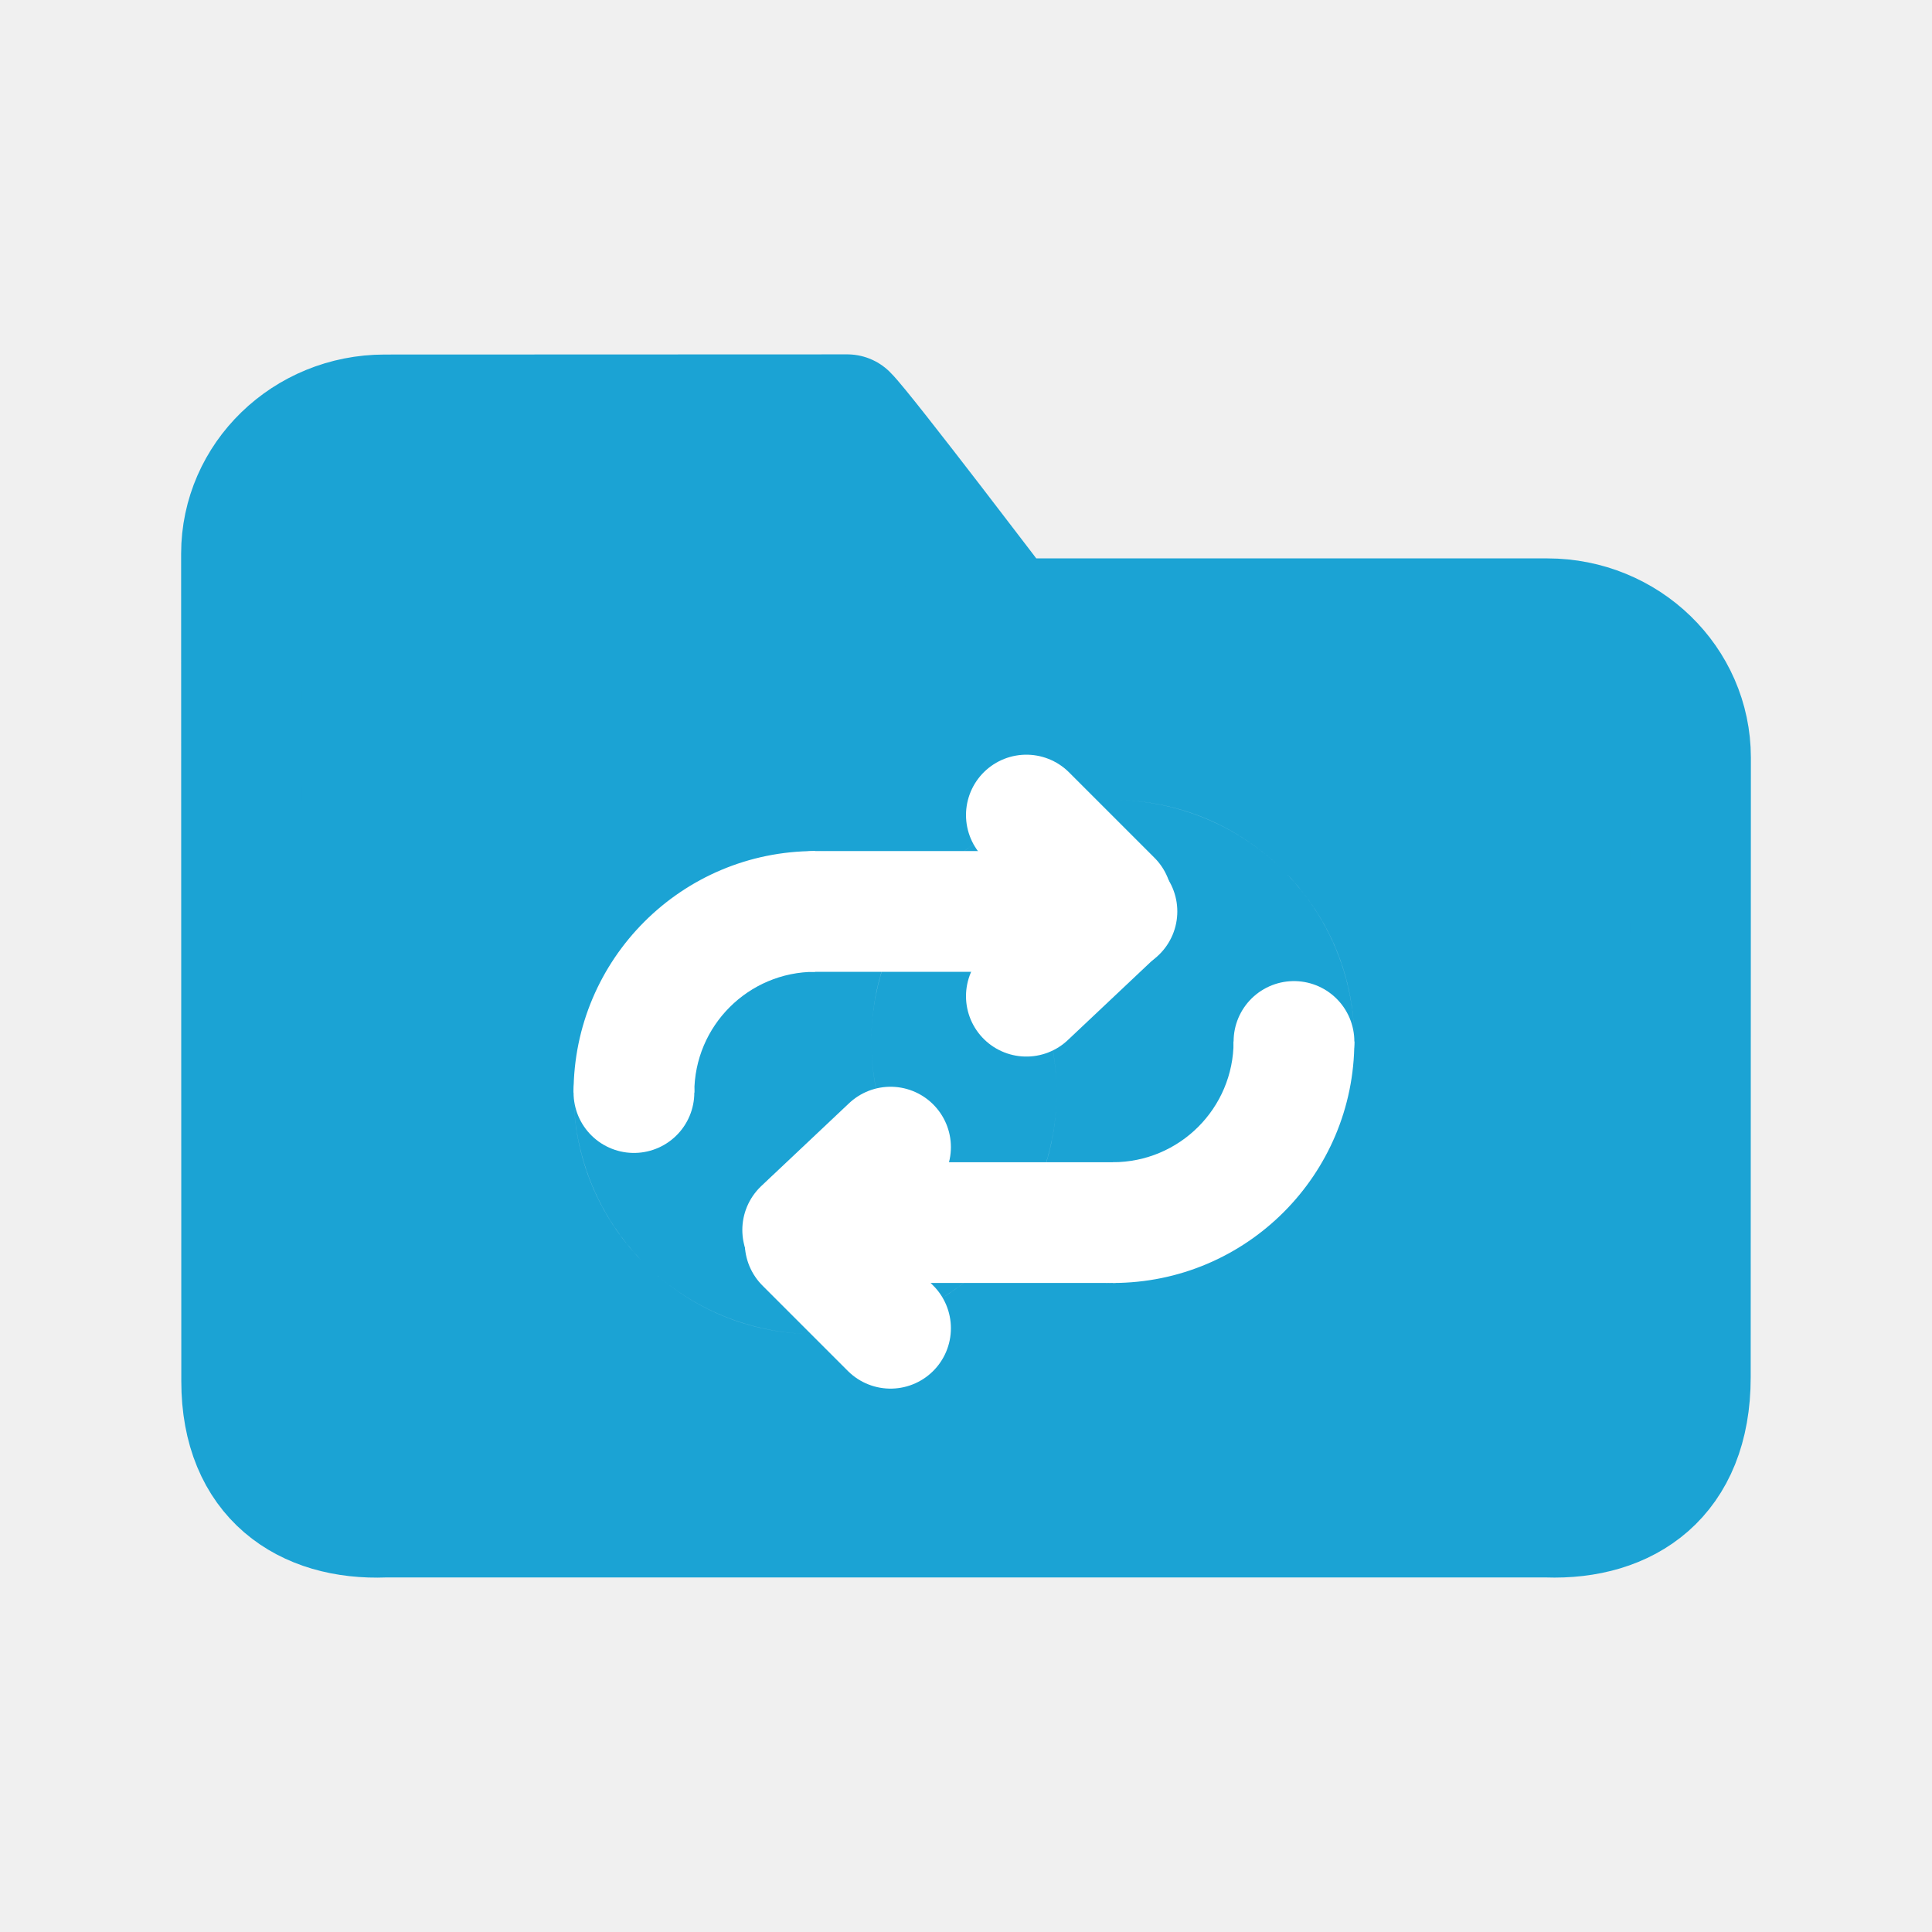
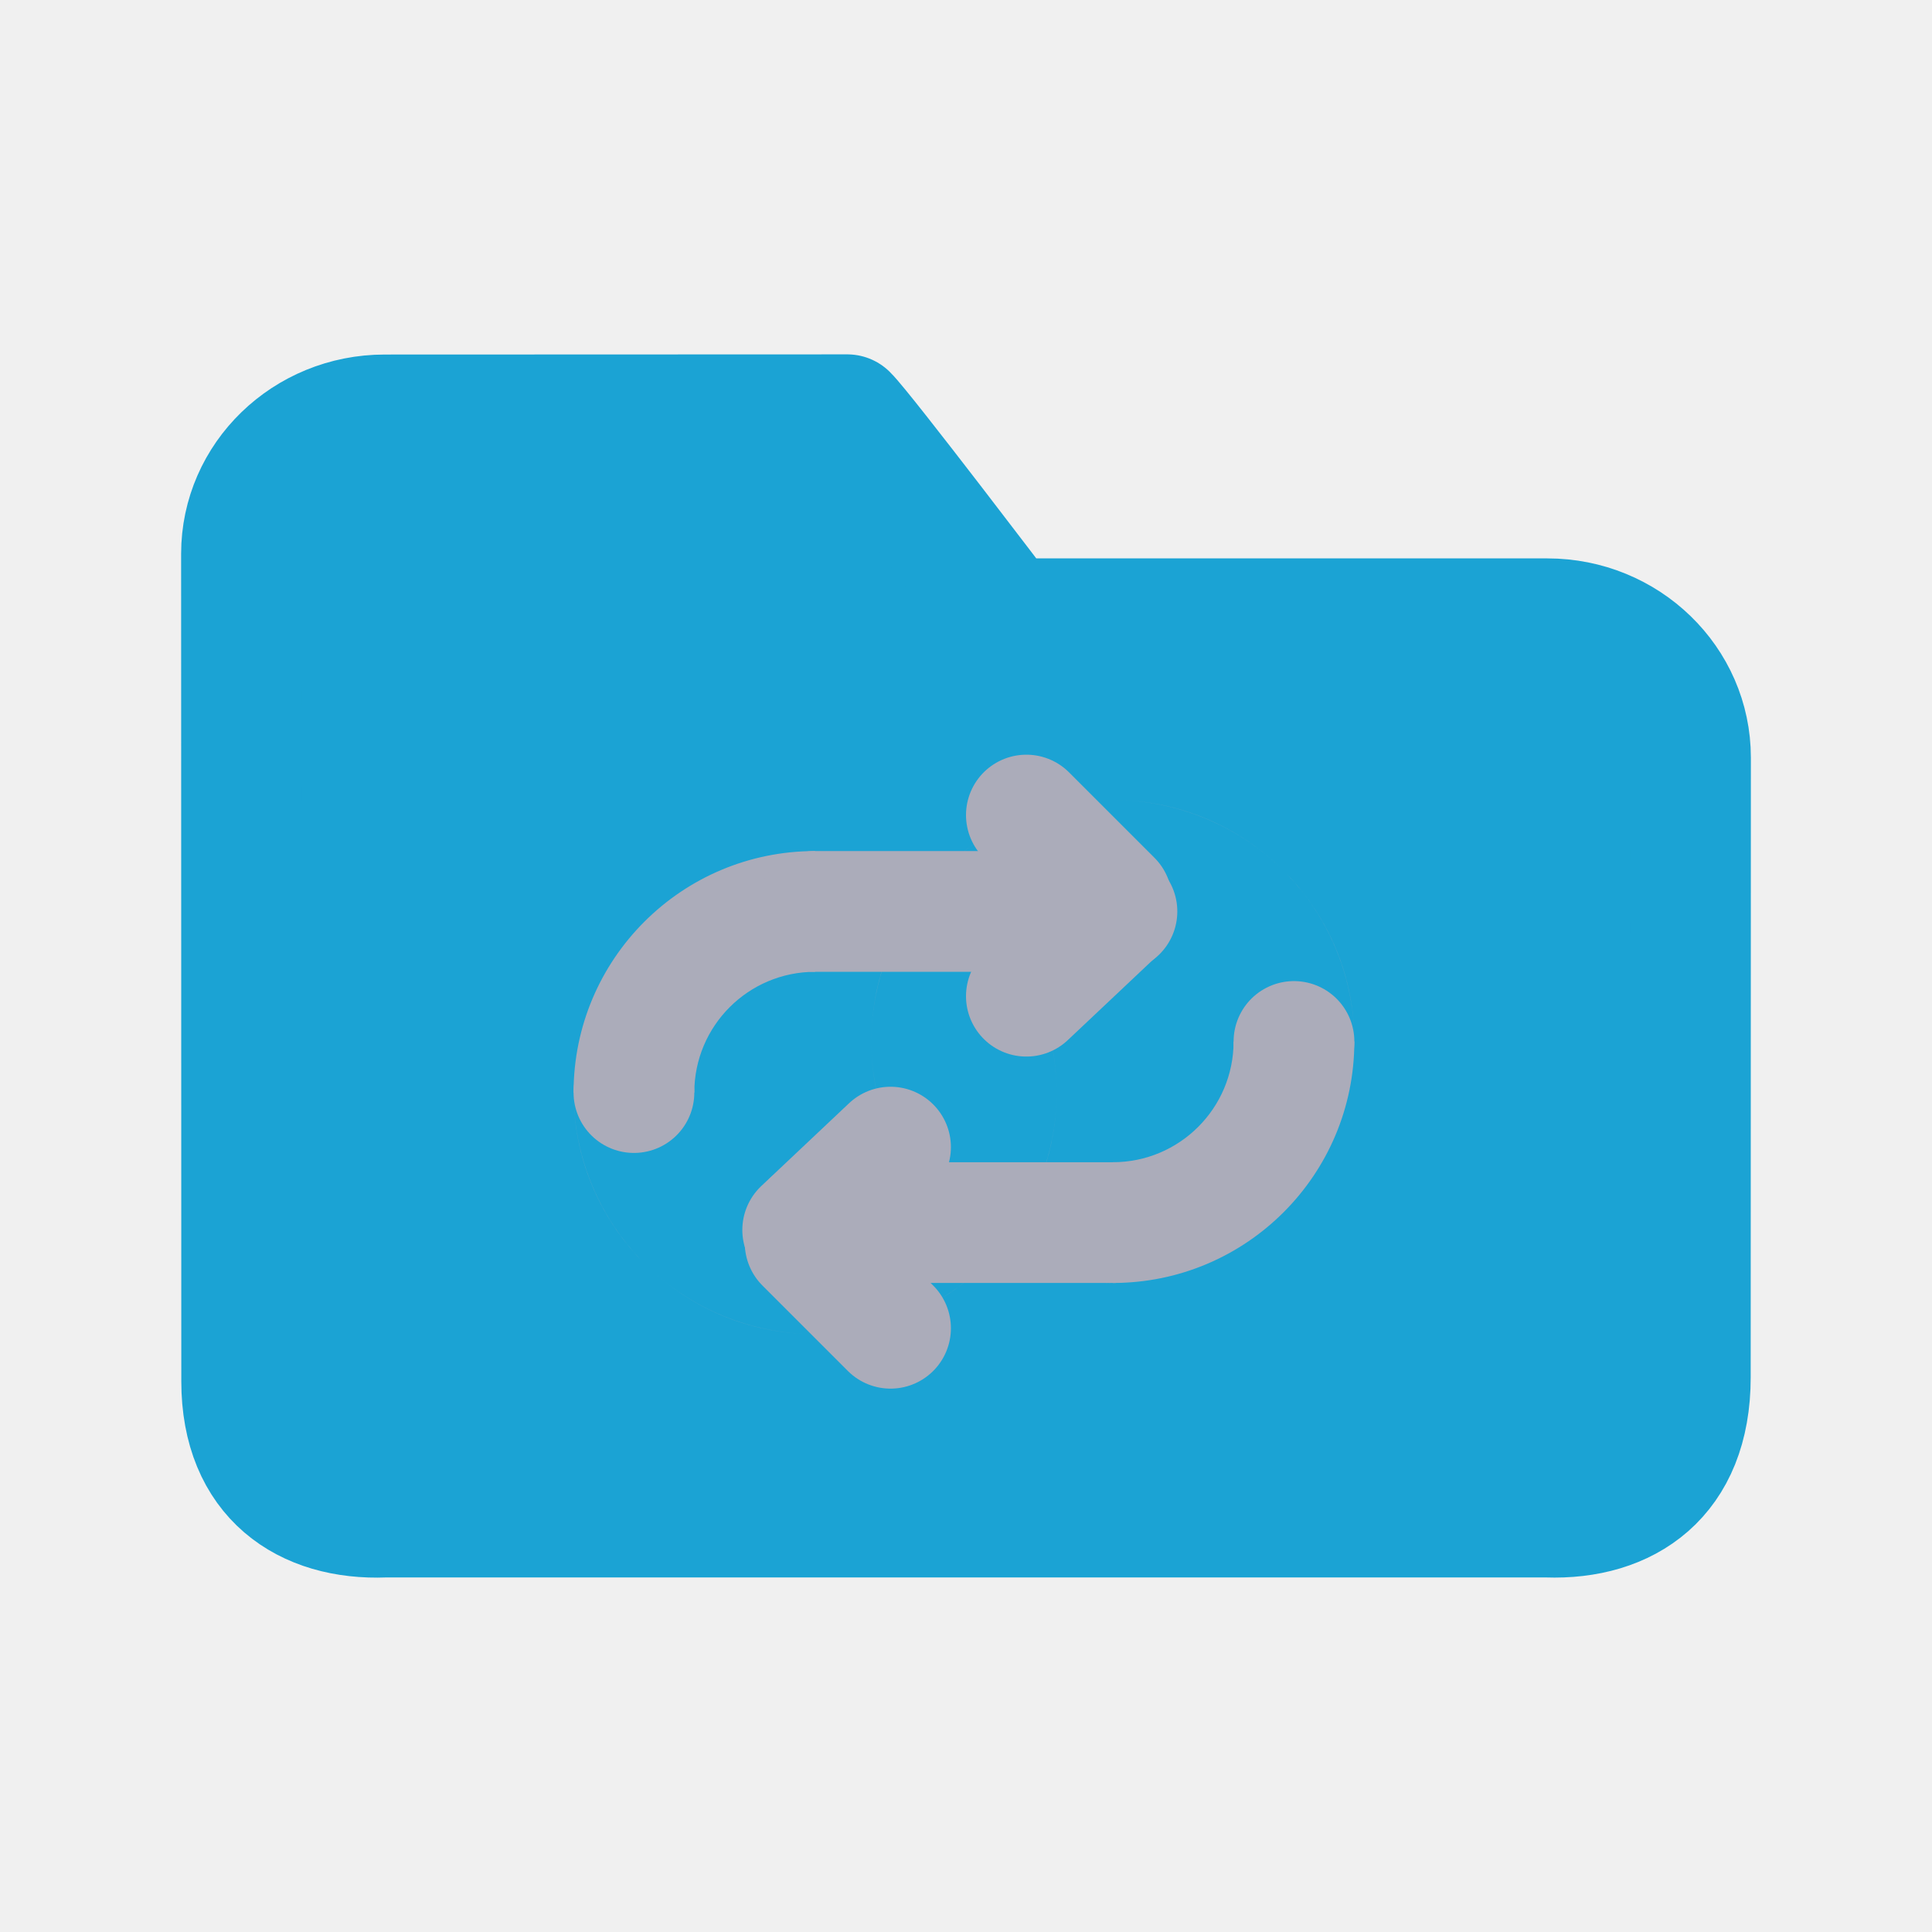
<svg xmlns="http://www.w3.org/2000/svg" width="128" height="128" viewBox="0 0 128 128" fill="none">
  <path d="M102.513 40.995C107.752 40.995 112 45.114 112 50.195L111.988 91.249C111.988 97.891 107.745 100.696 102.501 100.511H25.499C20.255 100.722 16.012 97.917 16.012 91.514L16 36.688C16 31.607 20.247 27.489 25.487 27.489C25.487 27.489 54.551 27.478 56.133 27.478C57.187 28.5 66.674 40.995 66.674 40.995H102.513Z" fill="#1BA3D4" stroke="#1BA3D4" stroke-width="8" stroke-linecap="round" stroke-linejoin="round" />
-   <path fill-rule="evenodd" clip-rule="evenodd" d="M73.729 77V85C70.915 85 68.156 84.257 65.729 82.856C65.428 82.682 65.131 82.498 64.84 82.303C64.018 81.754 63.253 81.132 62.552 80.448C65.436 83.264 69.38 85 73.729 85C82.566 85 89.729 77.836 89.729 69C89.729 64.707 88.038 60.808 85.286 57.934C85.928 58.605 86.513 59.332 87.033 60.111C87.227 60.401 87.412 60.698 87.586 61C88.987 63.427 89.729 66.185 89.729 69H81.729C81.729 73.418 78.147 77 73.729 77ZM84.906 57.551C82.044 54.756 78.137 53.026 73.826 53C75.885 53.013 77.932 53.422 79.852 54.218C81.743 55.001 83.456 56.136 84.906 57.551ZM73.619 53C69.245 53.03 65.287 54.815 62.416 57.686C59.544 60.557 57.759 64.515 57.73 68.89C57.736 67.883 57.838 66.875 58.037 65.878C58.654 62.775 60.178 59.924 62.416 57.686C64.653 55.448 67.504 53.925 70.608 53.307C71.604 53.109 72.613 53.007 73.619 53ZM57.73 69.097C57.755 73.365 59.452 77.237 62.198 80.092C60.821 78.66 59.715 76.977 58.947 75.123C58.152 73.202 57.742 71.155 57.73 69.097Z" fill="white" />
-   <path fill-rule="evenodd" clip-rule="evenodd" d="M54 64.385V56.385C56.815 56.385 59.573 57.127 62 58.528C62.302 58.702 62.598 58.887 62.889 59.081C63.711 59.63 64.476 60.252 65.177 60.936C62.293 58.12 58.349 56.385 54 56.385C45.163 56.385 38 63.548 38 72.385C38 76.678 39.691 80.576 42.443 83.45C41.801 82.78 41.217 82.052 40.697 81.274C40.502 80.983 40.318 80.686 40.144 80.385C38.742 77.958 38 75.199 38 72.385H46C46 67.966 49.582 64.385 54 64.385ZM42.823 83.833C45.685 86.628 49.592 88.359 53.903 88.384C51.845 88.372 49.798 87.962 47.877 87.167C45.986 86.383 44.273 85.249 42.823 83.833ZM54.11 88.384C58.485 88.355 62.442 86.57 65.314 83.698C68.185 80.827 69.97 76.869 70 72.495C69.993 73.501 69.891 74.51 69.693 75.506C69.075 78.61 67.551 81.461 65.314 83.698C63.076 85.936 60.225 87.46 57.121 88.077C56.125 88.275 55.117 88.377 54.11 88.384ZM70 72.288C69.974 68.019 68.278 64.147 65.531 61.292C66.908 62.724 68.014 64.407 68.782 66.262C69.578 68.182 69.987 70.229 70 72.288Z" fill="white" />
-   <path d="M54 60.385H74" stroke="white" stroke-width="8" stroke-linecap="round" />
-   <path d="M42 72.385H42" stroke="white" stroke-width="8" stroke-linecap="round" />
-   <path d="M68 66L73.82 60.511" stroke="white" stroke-width="8" stroke-linecap="round" />
-   <path d="M68 54L73.657 59.657" stroke="white" stroke-width="8" stroke-linecap="round" />
-   <path d="M73.729 81H53.729" stroke="white" stroke-width="8" stroke-linecap="round" />
-   <path d="M85.729 69H85.729" stroke="white" stroke-width="8" stroke-linecap="round" />
-   <path d="M59 76L53.181 81.489" stroke="white" stroke-width="8" stroke-linecap="round" />
-   <path d="M59 88L53.343 82.343" stroke="white" stroke-width="8" stroke-linecap="round" />
+   <path fill-rule="evenodd" clip-rule="evenodd" d="M73.729 77V85C70.915 85 68.156 84.257 65.729 82.856C65.428 82.682 65.131 82.498 64.84 82.303C64.018 81.754 63.253 81.132 62.552 80.448C65.436 83.264 69.38 85 73.729 85C82.566 85 89.729 77.836 89.729 69C89.729 64.707 88.038 60.808 85.286 57.934C85.928 58.605 86.513 59.332 87.033 60.111C87.227 60.401 87.412 60.698 87.586 61C88.987 63.427 89.729 66.185 89.729 69H81.729C81.729 73.418 78.147 77 73.729 77ZM84.906 57.551C82.044 54.756 78.137 53.026 73.826 53C75.885 53.013 77.932 53.422 79.852 54.218C81.743 55.001 83.456 56.136 84.906 57.551ZM73.619 53C69.245 53.03 65.287 54.815 62.416 57.686C59.544 60.557 57.759 64.515 57.73 68.89C57.736 67.883 57.838 66.875 58.037 65.878C58.654 62.775 60.178 59.924 62.416 57.686C64.653 55.448 67.504 53.925 70.608 53.307C71.604 53.109 72.613 53.007 73.619 53ZM57.73 69.097C57.755 73.365 59.452 77.237 62.198 80.092C60.821 78.66 59.715 76.977 58.947 75.123C58.152 73.202 57.742 71.155 57.73 69.097Z" fill="#ABACBA" />
+   <path fill-rule="evenodd" clip-rule="evenodd" d="M54 64.385V56.385C56.815 56.385 59.573 57.127 62 58.528C62.302 58.702 62.598 58.887 62.889 59.081C63.711 59.63 64.476 60.252 65.177 60.936C62.293 58.12 58.349 56.385 54 56.385C45.163 56.385 38 63.548 38 72.385C38 76.678 39.691 80.576 42.443 83.45C41.801 82.78 41.217 82.052 40.697 81.274C40.502 80.983 40.318 80.686 40.144 80.385C38.742 77.958 38 75.199 38 72.385H46C46 67.966 49.582 64.385 54 64.385ZM42.823 83.833C45.685 86.628 49.592 88.359 53.903 88.384C51.845 88.372 49.798 87.962 47.877 87.167C45.986 86.383 44.273 85.249 42.823 83.833ZM54.11 88.384C58.485 88.355 62.442 86.57 65.314 83.698C68.185 80.827 69.97 76.869 70 72.495C69.993 73.501 69.891 74.51 69.693 75.506C69.075 78.61 67.551 81.461 65.314 83.698C63.076 85.936 60.225 87.46 57.121 88.077C56.125 88.275 55.117 88.377 54.11 88.384ZM70 72.288C69.974 68.019 68.278 64.147 65.531 61.292C66.908 62.724 68.014 64.407 68.782 66.262C69.578 68.182 69.987 70.229 70 72.288Z" fill="#ABACBA" />
+   <path d="M54 60.385H74" stroke="#ABACBA" stroke-width="8" stroke-linecap="round" />
+   <path d="M42 72.385H42" stroke="#ABACBA" stroke-width="8" stroke-linecap="round" />
+   <path d="M68 66L73.82 60.511" stroke="#ABACBA" stroke-width="8" stroke-linecap="round" />
+   <path d="M68 54L73.657 59.657" stroke="#ABACBA" stroke-width="8" stroke-linecap="round" />
+   <path d="M73.729 81H53.729" stroke="#ABACBA" stroke-width="8" stroke-linecap="round" />
+   <path d="M85.729 69H85.729" stroke="#ABACBA" stroke-width="8" stroke-linecap="round" />
+   <path d="M59 76L53.181 81.489" stroke="#ABACBA" stroke-width="8" stroke-linecap="round" />
+   <path d="M59 88L53.343 82.343" stroke="#ABACBA" stroke-width="8" stroke-linecap="round" />
</svg>
